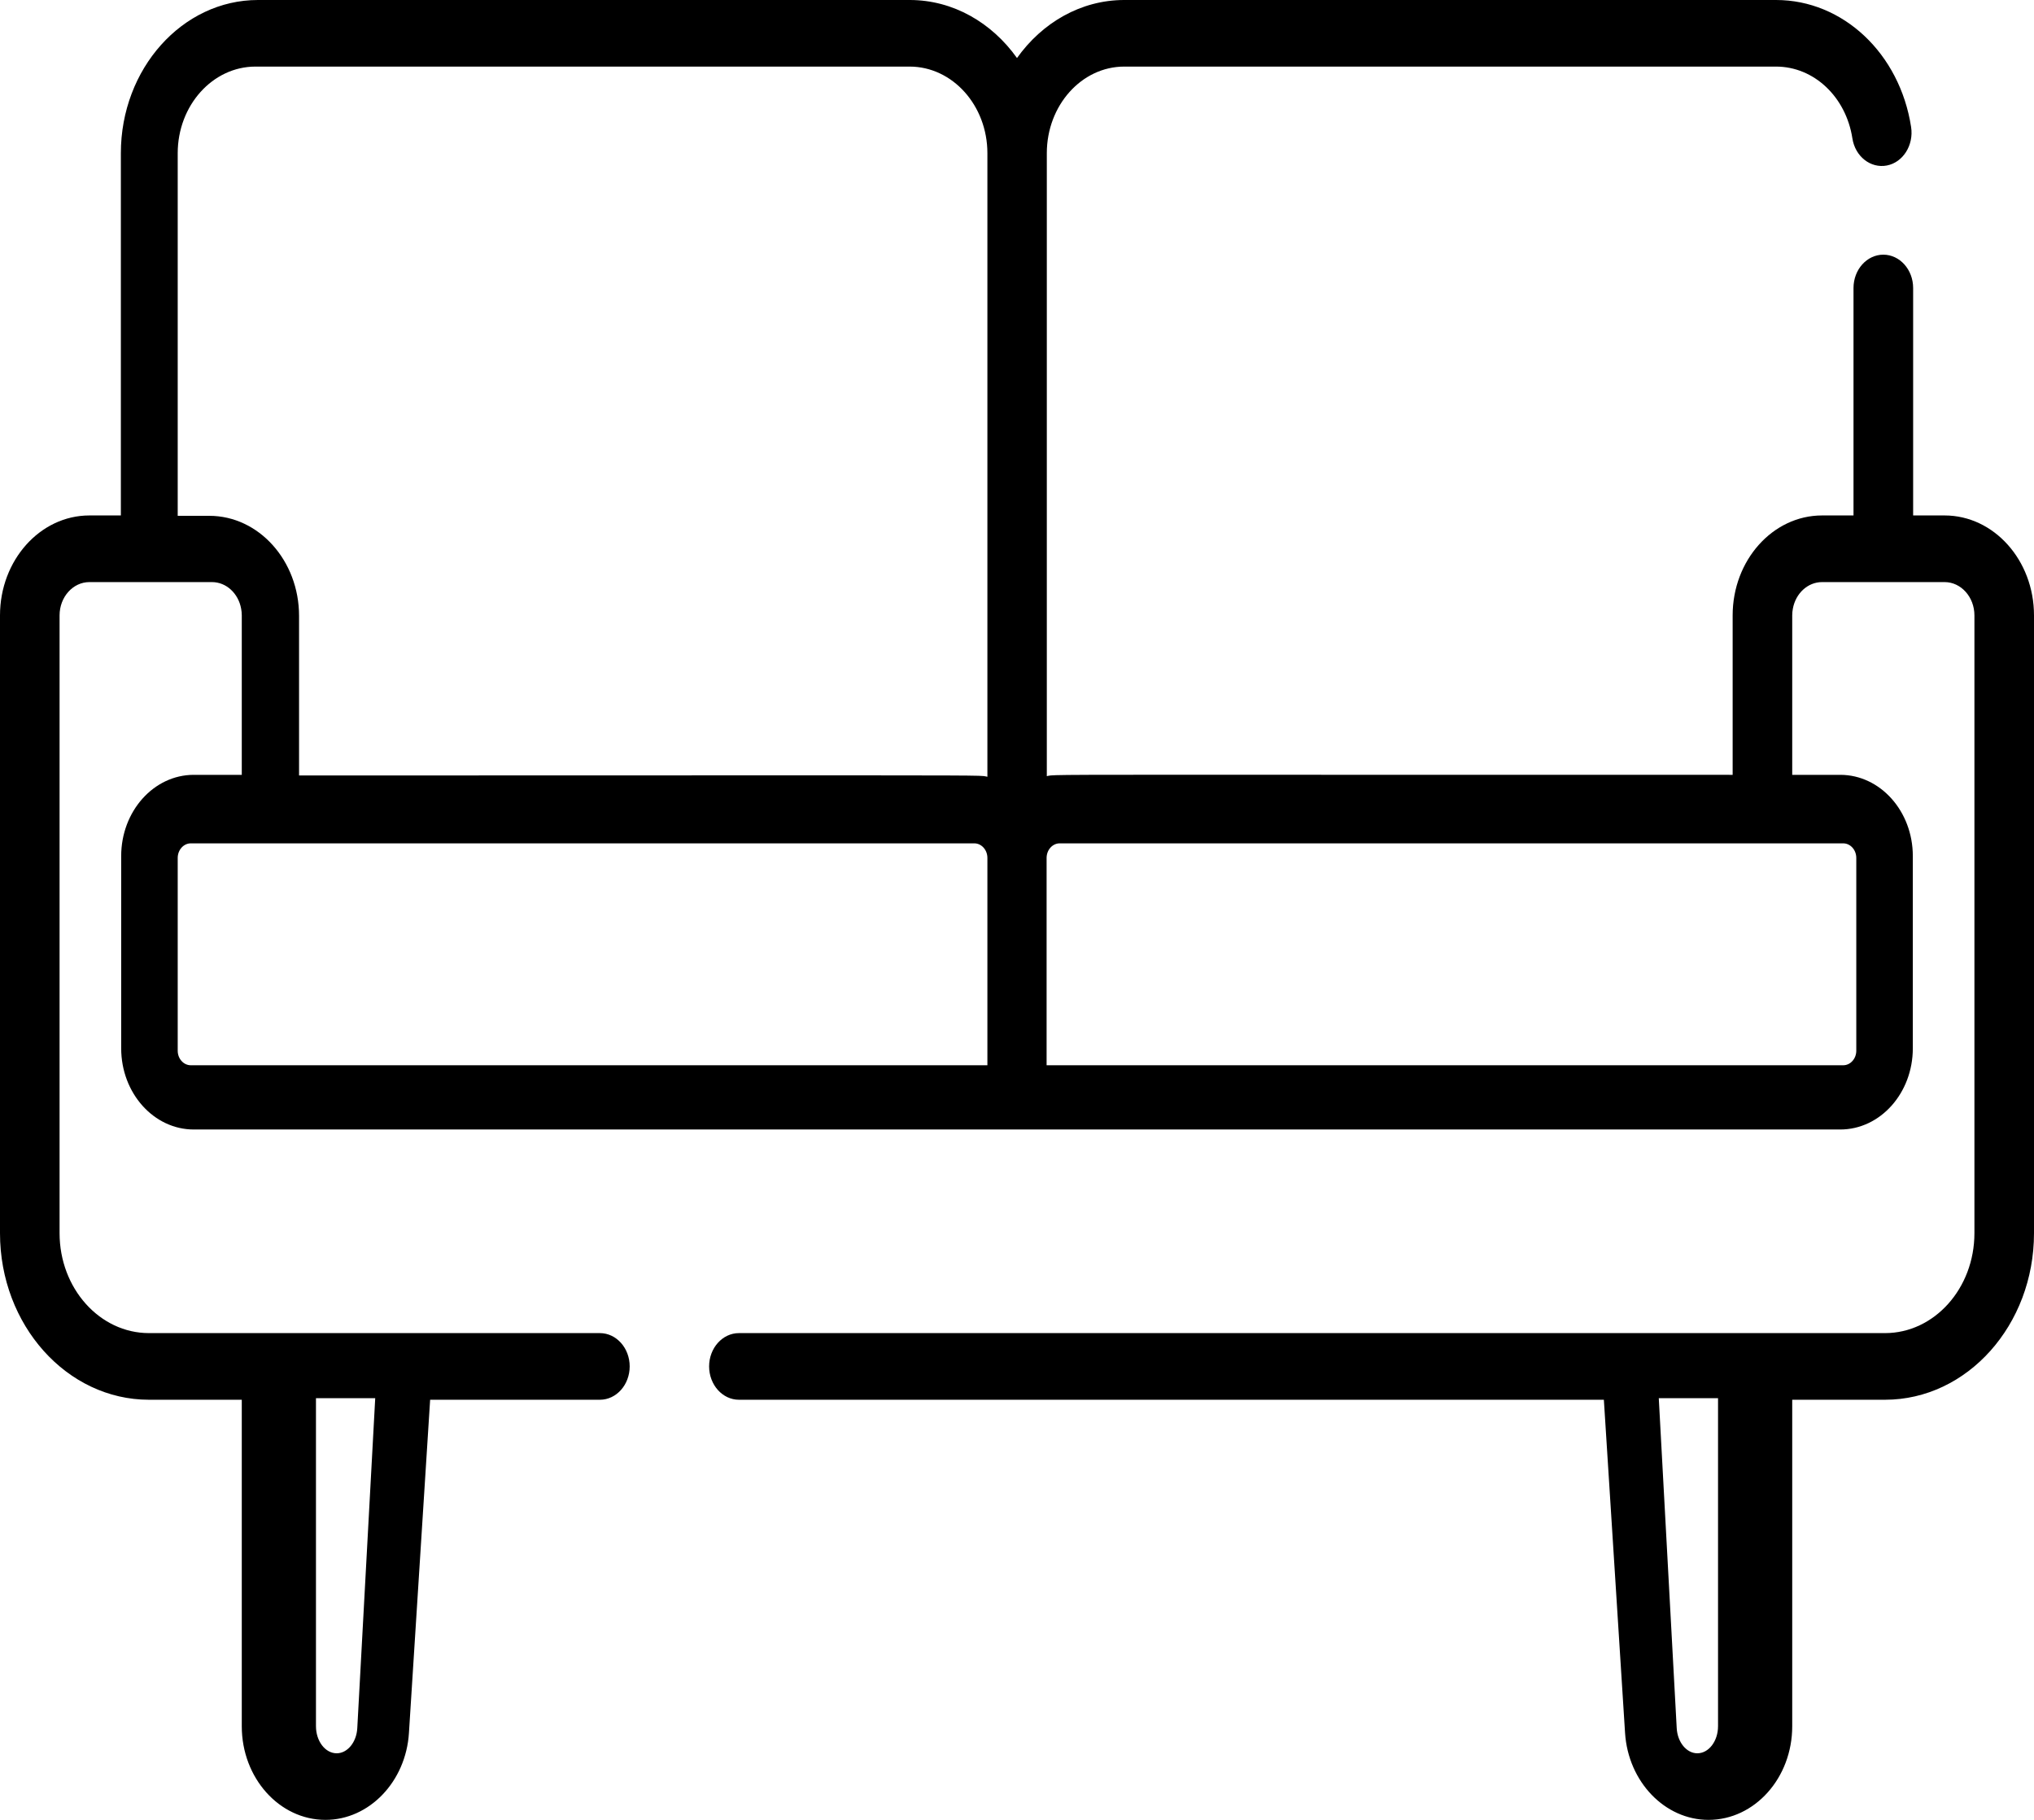
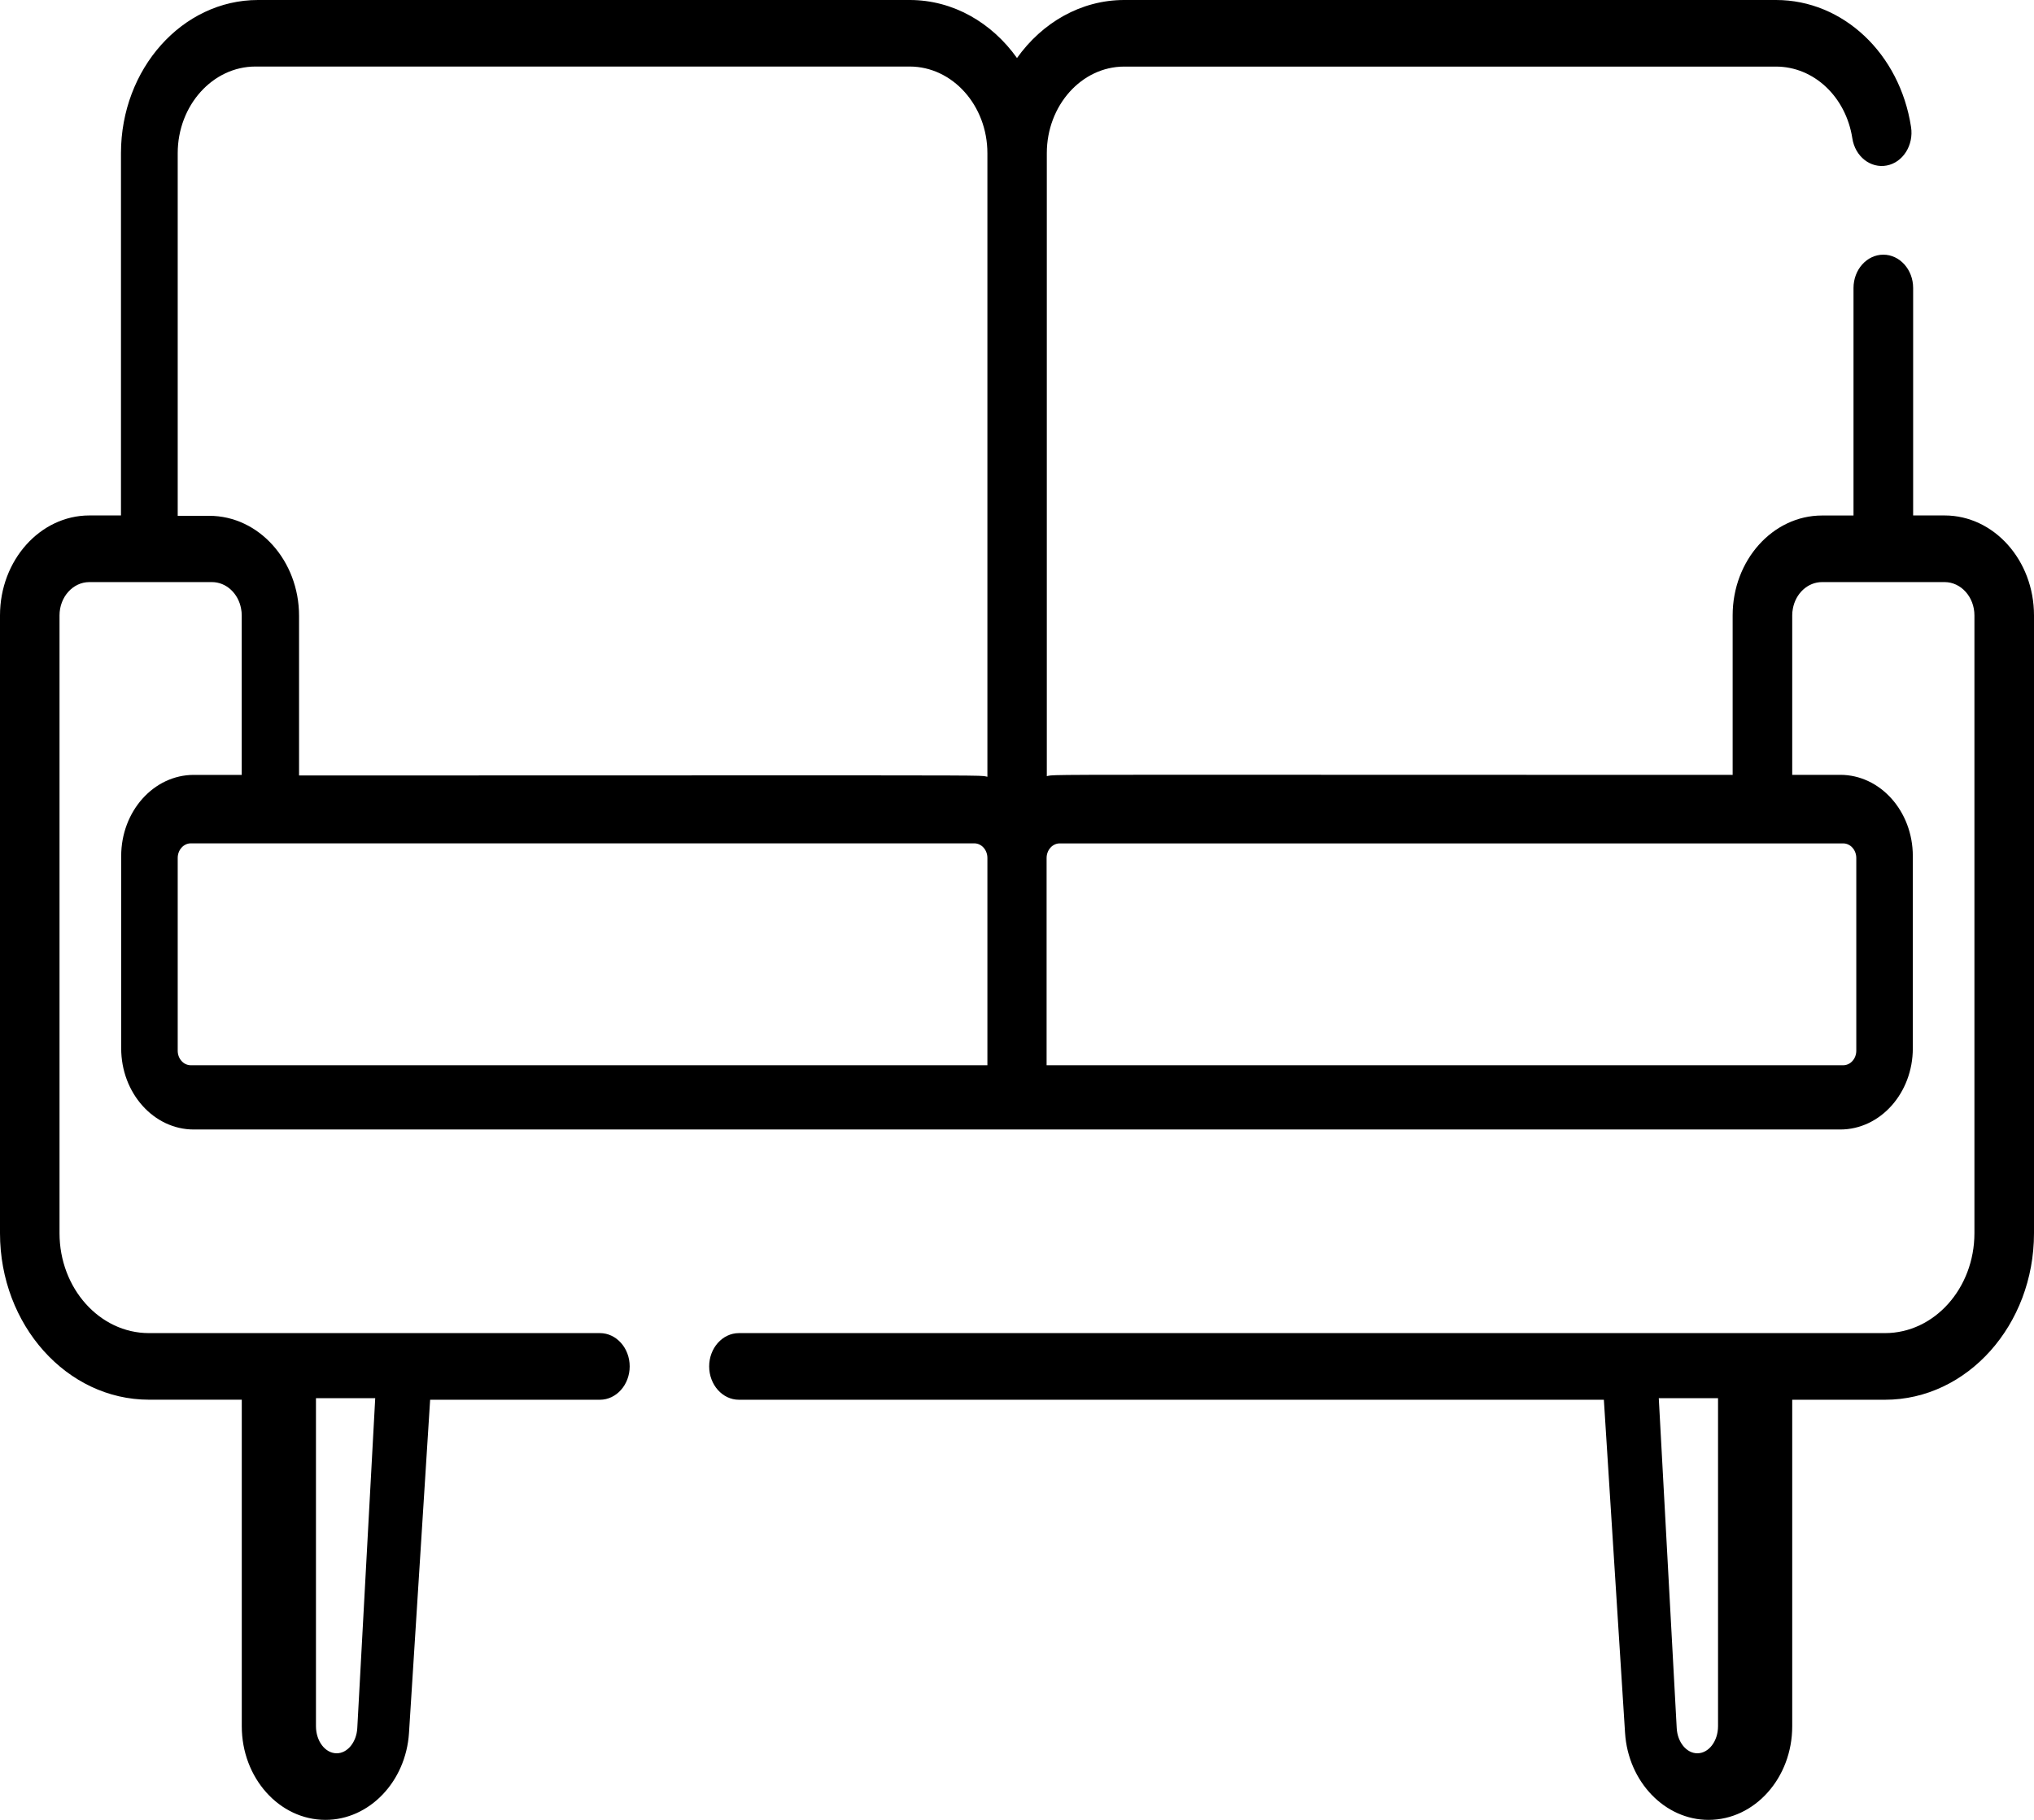
- <svg xmlns="http://www.w3.org/2000/svg" width="38" height="34" viewBox="0 0 38 34" fill="none">
-   <defs />
-   <path d="M36.33 9.63L35.742 9.63L35.742 5.381C35.742 5.037 35.492 4.758 35.185 4.758C34.877 4.758 34.628 5.037 34.628 5.381L34.628 9.63L34.04 9.63C33.119 9.63 32.37 10.468 32.37 11.497L32.37 14.476C29.01 14.476 26.542 14.476 24.727 14.475L24.725 14.475C19.777 14.473 19.677 14.473 19.581 14.495C19.574 14.497 19.566 14.499 19.557 14.501L19.557 2.862C19.557 1.97 20.206 1.244 21.004 1.244L33.181 1.244C33.888 1.244 34.487 1.808 34.607 2.585C34.659 2.923 34.947 3.15 35.251 3.092C35.553 3.034 35.756 2.712 35.704 2.373C35.492 0.998 34.431 0 33.181 0L21.004 0C20.193 0 19.47 0.424 19 1.084C18.53 0.424 17.807 0 16.996 0L4.819 0C3.407 0 2.258 1.284 2.258 2.862L2.258 9.63L1.67 9.63C0.749 9.63 0 10.468 0 11.497L0 23.04C0 24.755 1.249 26.151 2.783 26.151L4.517 26.151L4.517 32.252C4.517 33.216 5.218 34 6.081 34C6.897 34 7.583 33.287 7.64 32.376L8.036 26.151L11.207 26.151C11.515 26.151 11.764 25.872 11.764 25.528C11.764 25.185 11.515 24.906 11.207 24.906L2.783 24.906C1.862 24.906 1.113 24.069 1.113 23.039L1.113 11.497C1.113 11.154 1.363 10.875 1.67 10.875L3.96 10.875C4.229 10.875 4.454 11.088 4.505 11.372C4.513 11.412 4.517 11.454 4.517 11.497L4.517 14.476L3.62 14.476C2.872 14.476 2.264 15.157 2.264 15.993L2.264 19.585C2.264 20.422 2.872 21.102 3.62 21.102L34.38 21.102C35.128 21.102 35.736 20.422 35.736 19.585L35.736 15.993C35.736 15.156 35.128 14.476 34.38 14.476L33.483 14.476L33.483 11.497C33.483 11.454 33.487 11.412 33.495 11.372C33.546 11.088 33.772 10.875 34.04 10.875L36.33 10.875C36.637 10.875 36.887 11.154 36.887 11.497L36.887 23.039C36.887 24.069 36.138 24.906 35.217 24.906L13.805 24.906C13.498 24.906 13.248 25.185 13.248 25.528C13.248 25.872 13.498 26.151 13.805 26.151L29.964 26.151L30.36 32.376C30.418 33.287 31.102 34 31.919 34C32.782 34 33.483 33.216 33.483 32.252L33.483 26.151L35.217 26.151C36.752 26.151 38 24.755 38 23.04L38 11.497C38 10.468 37.251 9.63 36.33 9.63ZM3.32 9.637L3.911 9.637C4.835 9.637 5.587 10.475 5.587 11.506L5.587 14.488C8.971 14.488 11.455 14.487 13.281 14.486L13.281 14.486C18.256 14.485 18.34 14.485 18.42 14.506C18.427 14.508 18.435 14.51 18.447 14.512L18.447 2.863C18.447 1.97 17.795 1.244 16.994 1.244L4.773 1.244C3.972 1.244 3.32 1.97 3.32 2.863L3.32 9.637ZM3.32 19.63L3.32 16.029C3.32 15.878 3.43 15.756 3.565 15.756L18.202 15.756C18.337 15.756 18.447 15.878 18.447 16.029L18.447 19.902L3.565 19.902C3.43 19.902 3.32 19.78 3.32 19.63ZM34.68 19.63C34.68 19.78 34.57 19.902 34.435 19.902L19.553 19.902L19.553 16.029C19.553 15.878 19.663 15.756 19.798 15.756L34.435 15.756C34.57 15.756 34.68 15.878 34.68 16.029L34.68 19.63ZM6.675 32.286L7.01 26.122L5.903 26.122L5.903 32.25C5.903 32.529 6.076 32.756 6.29 32.756C6.491 32.756 6.661 32.55 6.675 32.286ZM31.71 32.756C31.924 32.756 32.097 32.529 32.097 32.25L32.097 26.122L30.99 26.122L31.325 32.286C31.339 32.55 31.509 32.756 31.71 32.756Z" clip-rule="evenodd" fill="#000000" fill-opacity="1" fill-rule="evenodd" />
+ <svg xmlns="http://www.w3.org/2000/svg" width="38" height="34" fill="none">
+   <path d="M36.33 9.63h-.588V5.38c0-.343-.25-.622-.557-.622-.308 0-.557.279-.557.623v4.25h-.588c-.92 0-1.67.837-1.67 1.866v2.98l-7.643-.002h-.002c-4.948-.002-5.048-.002-5.144.02l-.024.006V2.862c0-.892.65-1.618 1.447-1.618H33.18c.707 0 1.306.564 1.426 1.34.052.34.34.566.644.508.302-.058.505-.38.453-.719C35.492.998 34.431 0 33.181 0H21.004C20.193 0 19.47.424 19 1.084 18.53.424 17.807 0 16.996 0H4.82C3.408 0 2.26 1.284 2.26 2.862V9.63h-.59c-.92 0-1.67.838-1.67 1.867V23.04c0 1.715 1.249 3.11 2.783 3.11h1.734v6.102c0 .964.701 1.748 1.564 1.748.816 0 1.502-.713 1.56-1.624l.395-6.225h3.171c.308 0 .557-.28.557-.623 0-.343-.249-.622-.556-.622H2.782c-.92 0-1.67-.837-1.67-1.867V11.497c0-.343.25-.622.557-.622h2.29c.269 0 .494.213.545.497.008.04.012.082.012.125v2.98H3.62c-.748 0-1.356.68-1.356 1.516v3.592c0 .837.608 1.517 1.356 1.517h30.76c.748 0 1.356-.68 1.356-1.517v-3.592c0-.837-.608-1.517-1.356-1.517h-.897v-2.98c0-.042.004-.084.012-.124.051-.284.277-.497.545-.497h2.29c.307 0 .557.279.557.622v11.542c0 1.03-.75 1.867-1.67 1.867H13.805c-.307 0-.556.279-.556.622 0 .344.249.623.556.623h16.159l.396 6.225c.058.91.742 1.624 1.56 1.624.862 0 1.563-.784 1.563-1.748v-6.101h1.734c1.535 0 2.783-1.396 2.783-3.111V11.497c0-1.03-.749-1.867-1.67-1.867zm-33.01.007h.591c.924 0 1.676.838 1.676 1.869v2.982l7.694-.002c4.975-.001 5.06-.001 5.139.02a.39.39 0 00.027.006V2.863c0-.893-.652-1.62-1.453-1.62H4.773c-.8 0-1.453.727-1.453 1.62v6.774zm0 9.993v-3.601c0-.15.11-.273.245-.273h14.637c.135 0 .245.122.245.273v3.873H3.565c-.135 0-.245-.122-.245-.272zm31.36 0c0 .15-.11.272-.245.272H19.553V16.03c0-.15.11-.273.245-.273h14.637c.135 0 .245.122.245.273v3.6zM6.675 32.286l.335-6.164H5.903v6.128c0 .28.173.506.387.506.201 0 .37-.206.385-.47zm25.035.47c.214 0 .387-.227.387-.506v-6.128H30.99l.335 6.164c.014.264.184.47.385.47z" clip-rule="evenodd" fill="#000" fill-rule="evenodd" />
</svg>
